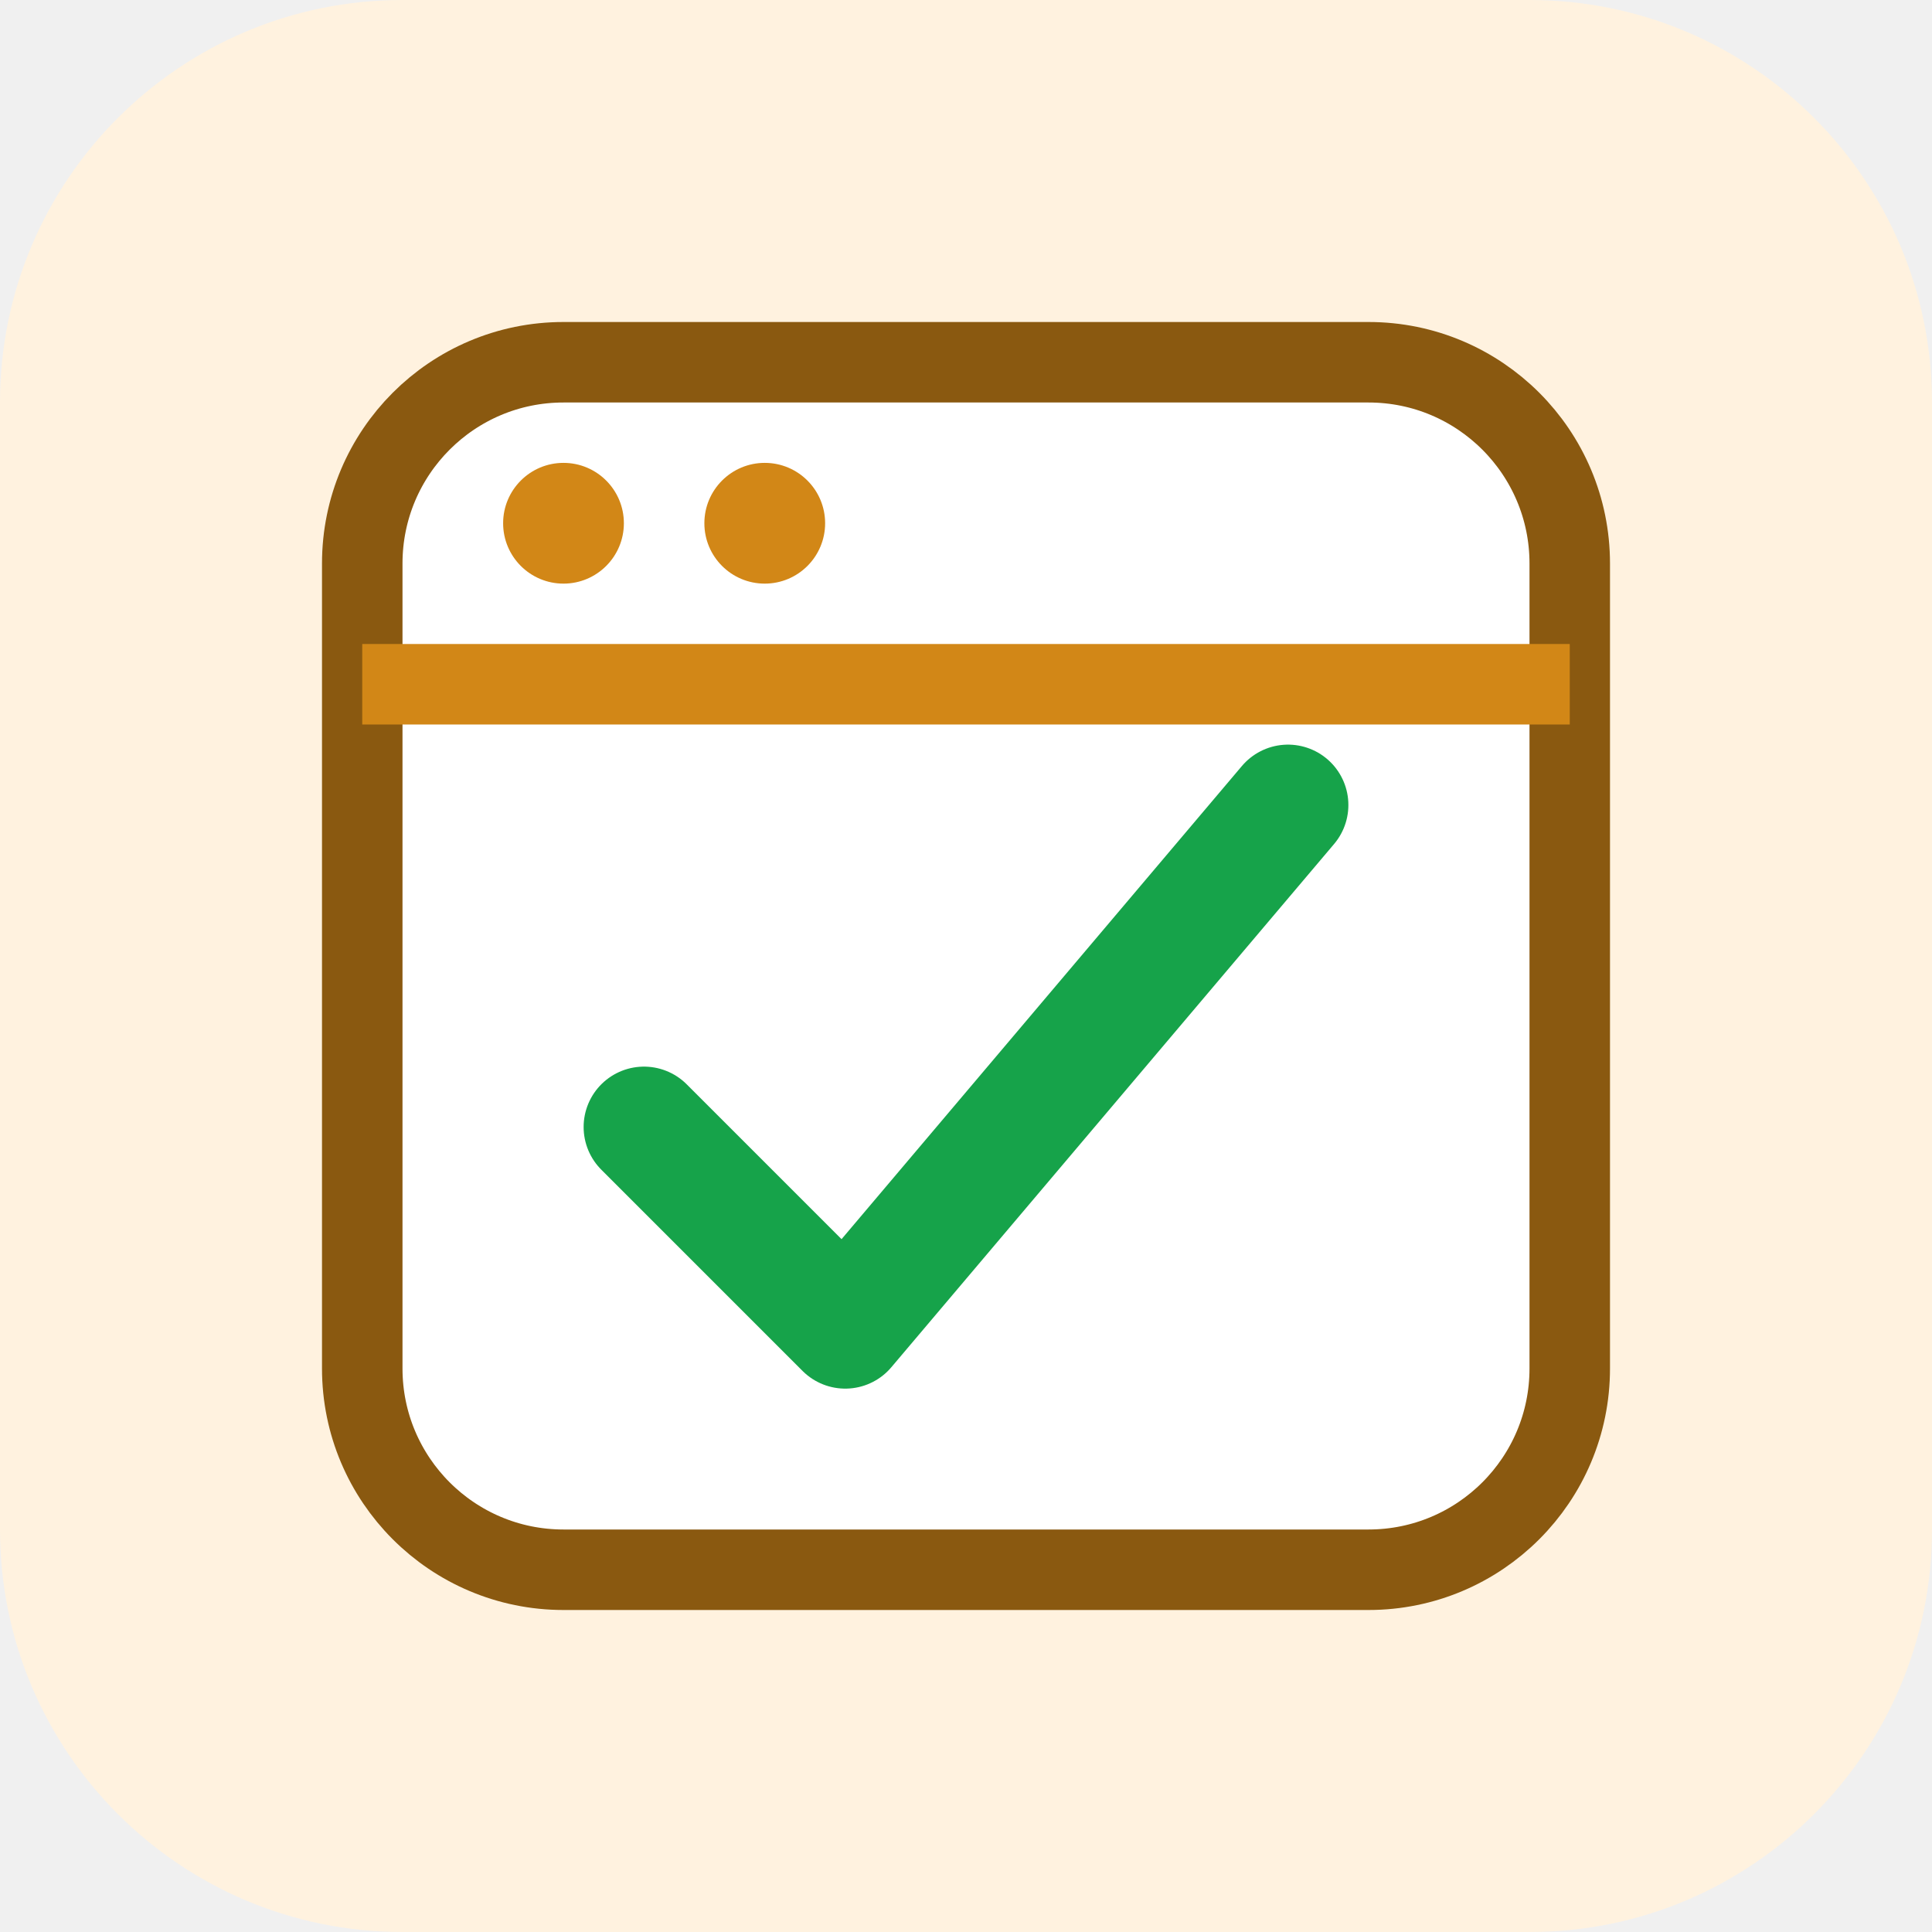
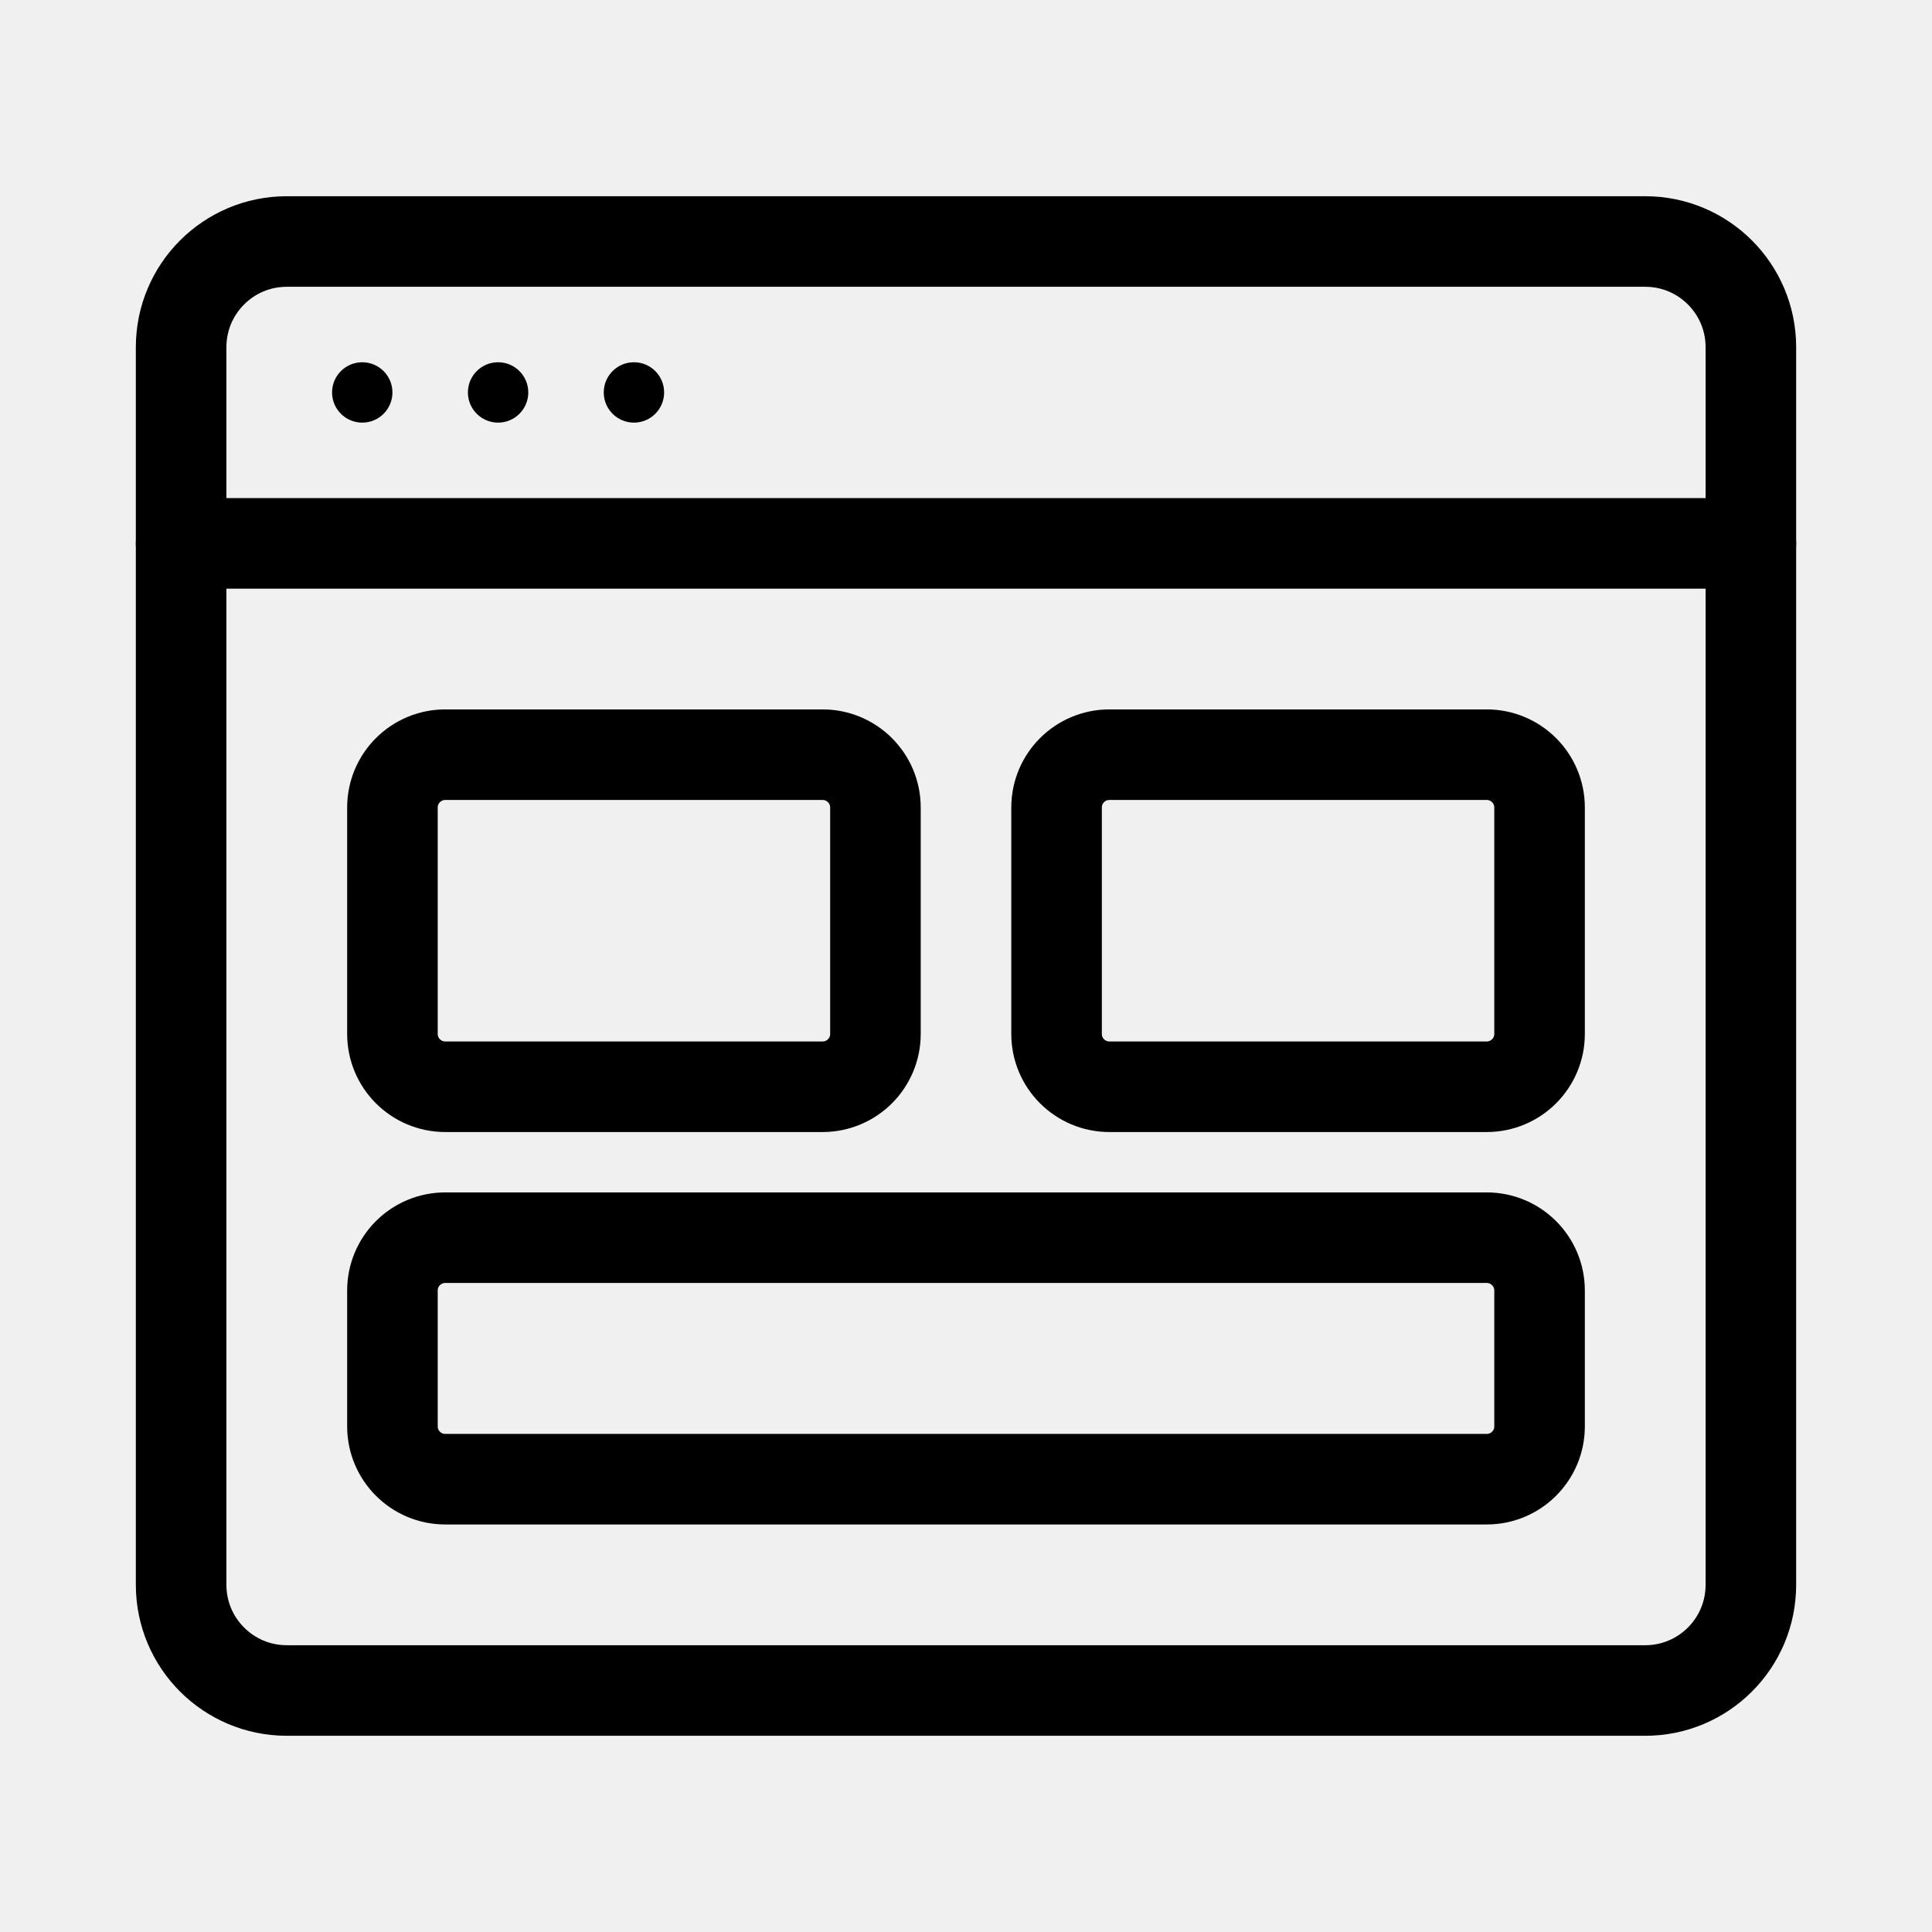
- <svg xmlns="http://www.w3.org/2000/svg" viewBox="0 0 48 48" role="img" aria-labelledby="title">
-   <rect width="48" height="48" rx="10" fill="#FFF2DF" />
-   <rect x="9" y="9" width="30" height="30" rx="5" fill="#FFF" stroke="#8A5910" stroke-width="2" />
-   <path d="M9 17h30" stroke="#D28717" stroke-width="2" />
-   <circle cx="14" cy="13" r="1.5" fill="#D28717" />
-   <circle cx="19" cy="13" r="1.5" fill="#D28717" />
-   <path d="m16 28 5 5 11-13" fill="none" stroke="#16A34A" stroke-width="3" stroke-linecap="round" stroke-linejoin="round" />
+ <svg xmlns="http://www.w3.org/2000/svg" viewBox="0 0 512 512" role="img" aria-labelledby="title">
+   <g fill="none" stroke="#000" stroke-width="24" stroke-linecap="round" stroke-linejoin="round">
+     <rect x="48" y="64" width="416" height="384" rx="28" />
+     <path d="M48 144h416" />
+     <circle cx="96" cy="104" r="8" fill="#000" stroke="none" />
+     <circle cx="132" cy="104" r="8" fill="#000" stroke="none" />
+     <circle cx="168" cy="104" r="8" fill="#000" stroke="none" />
+     <rect x="104" y="200" width="128" height="88" rx="14" />
+     <rect x="280" y="200" width="128" height="88" rx="14" />
+     <rect x="104" y="328" width="304" height="64" rx="14" />
+   </g>
</svg>
